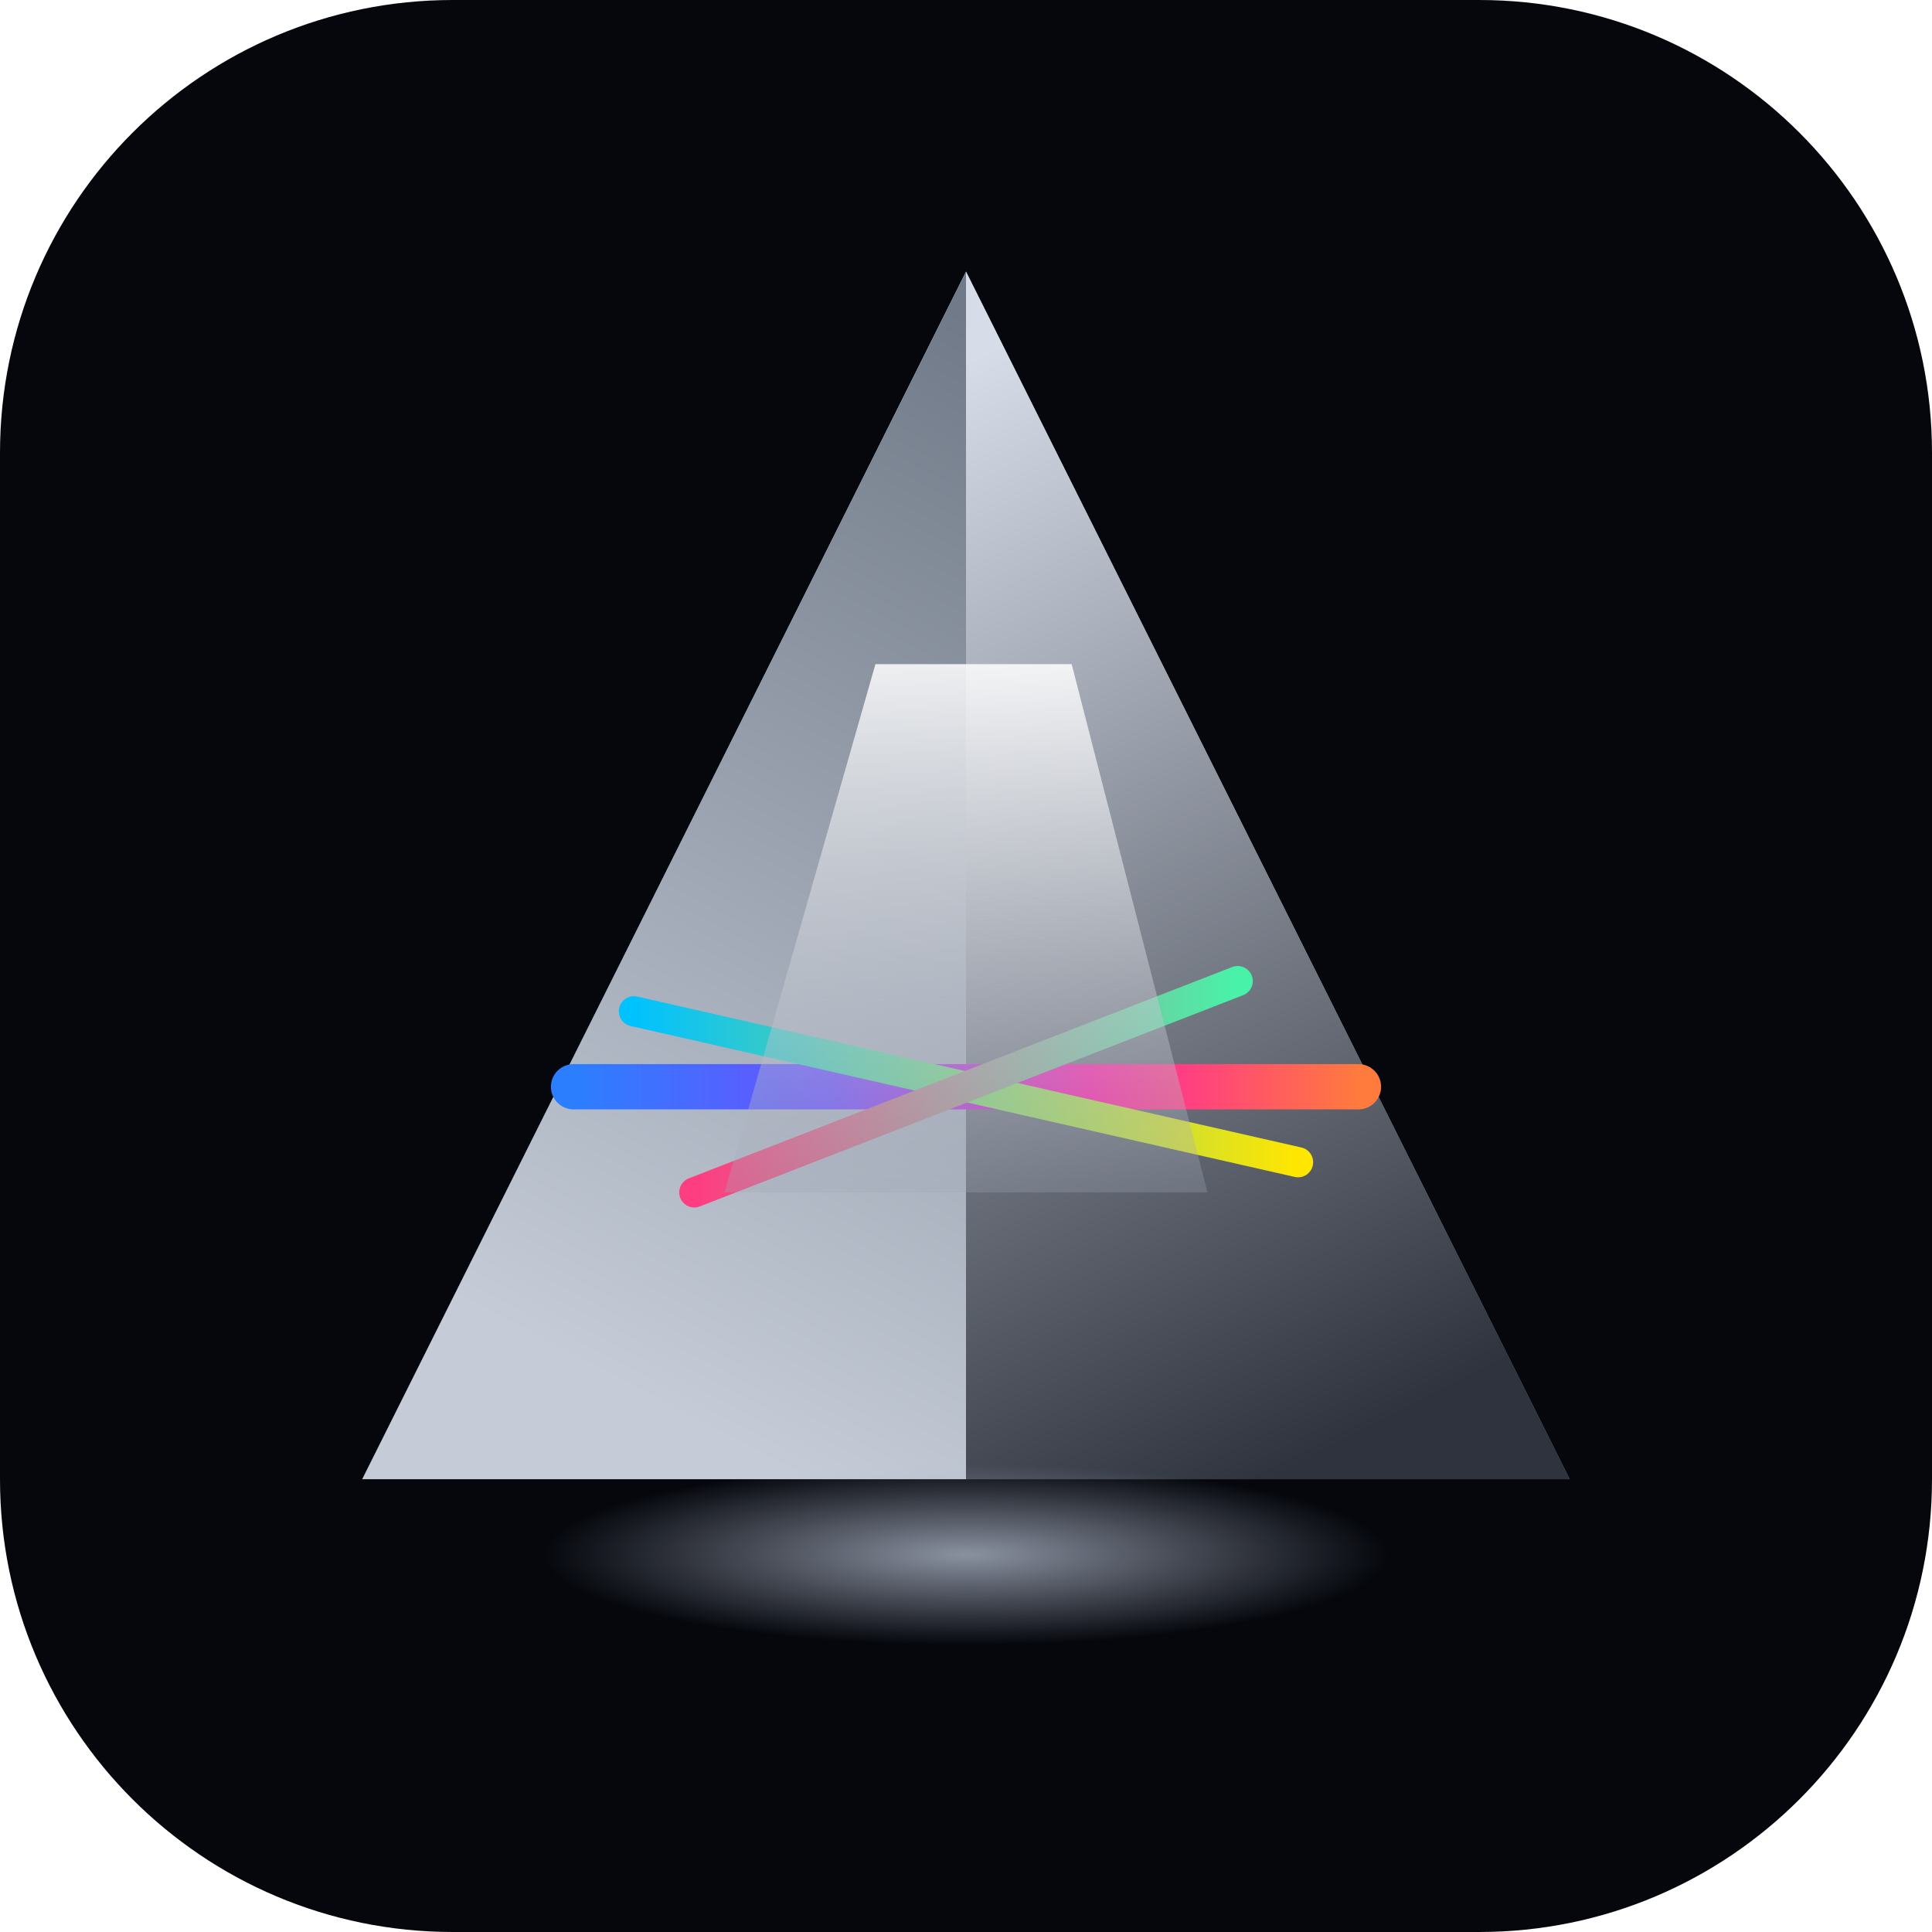
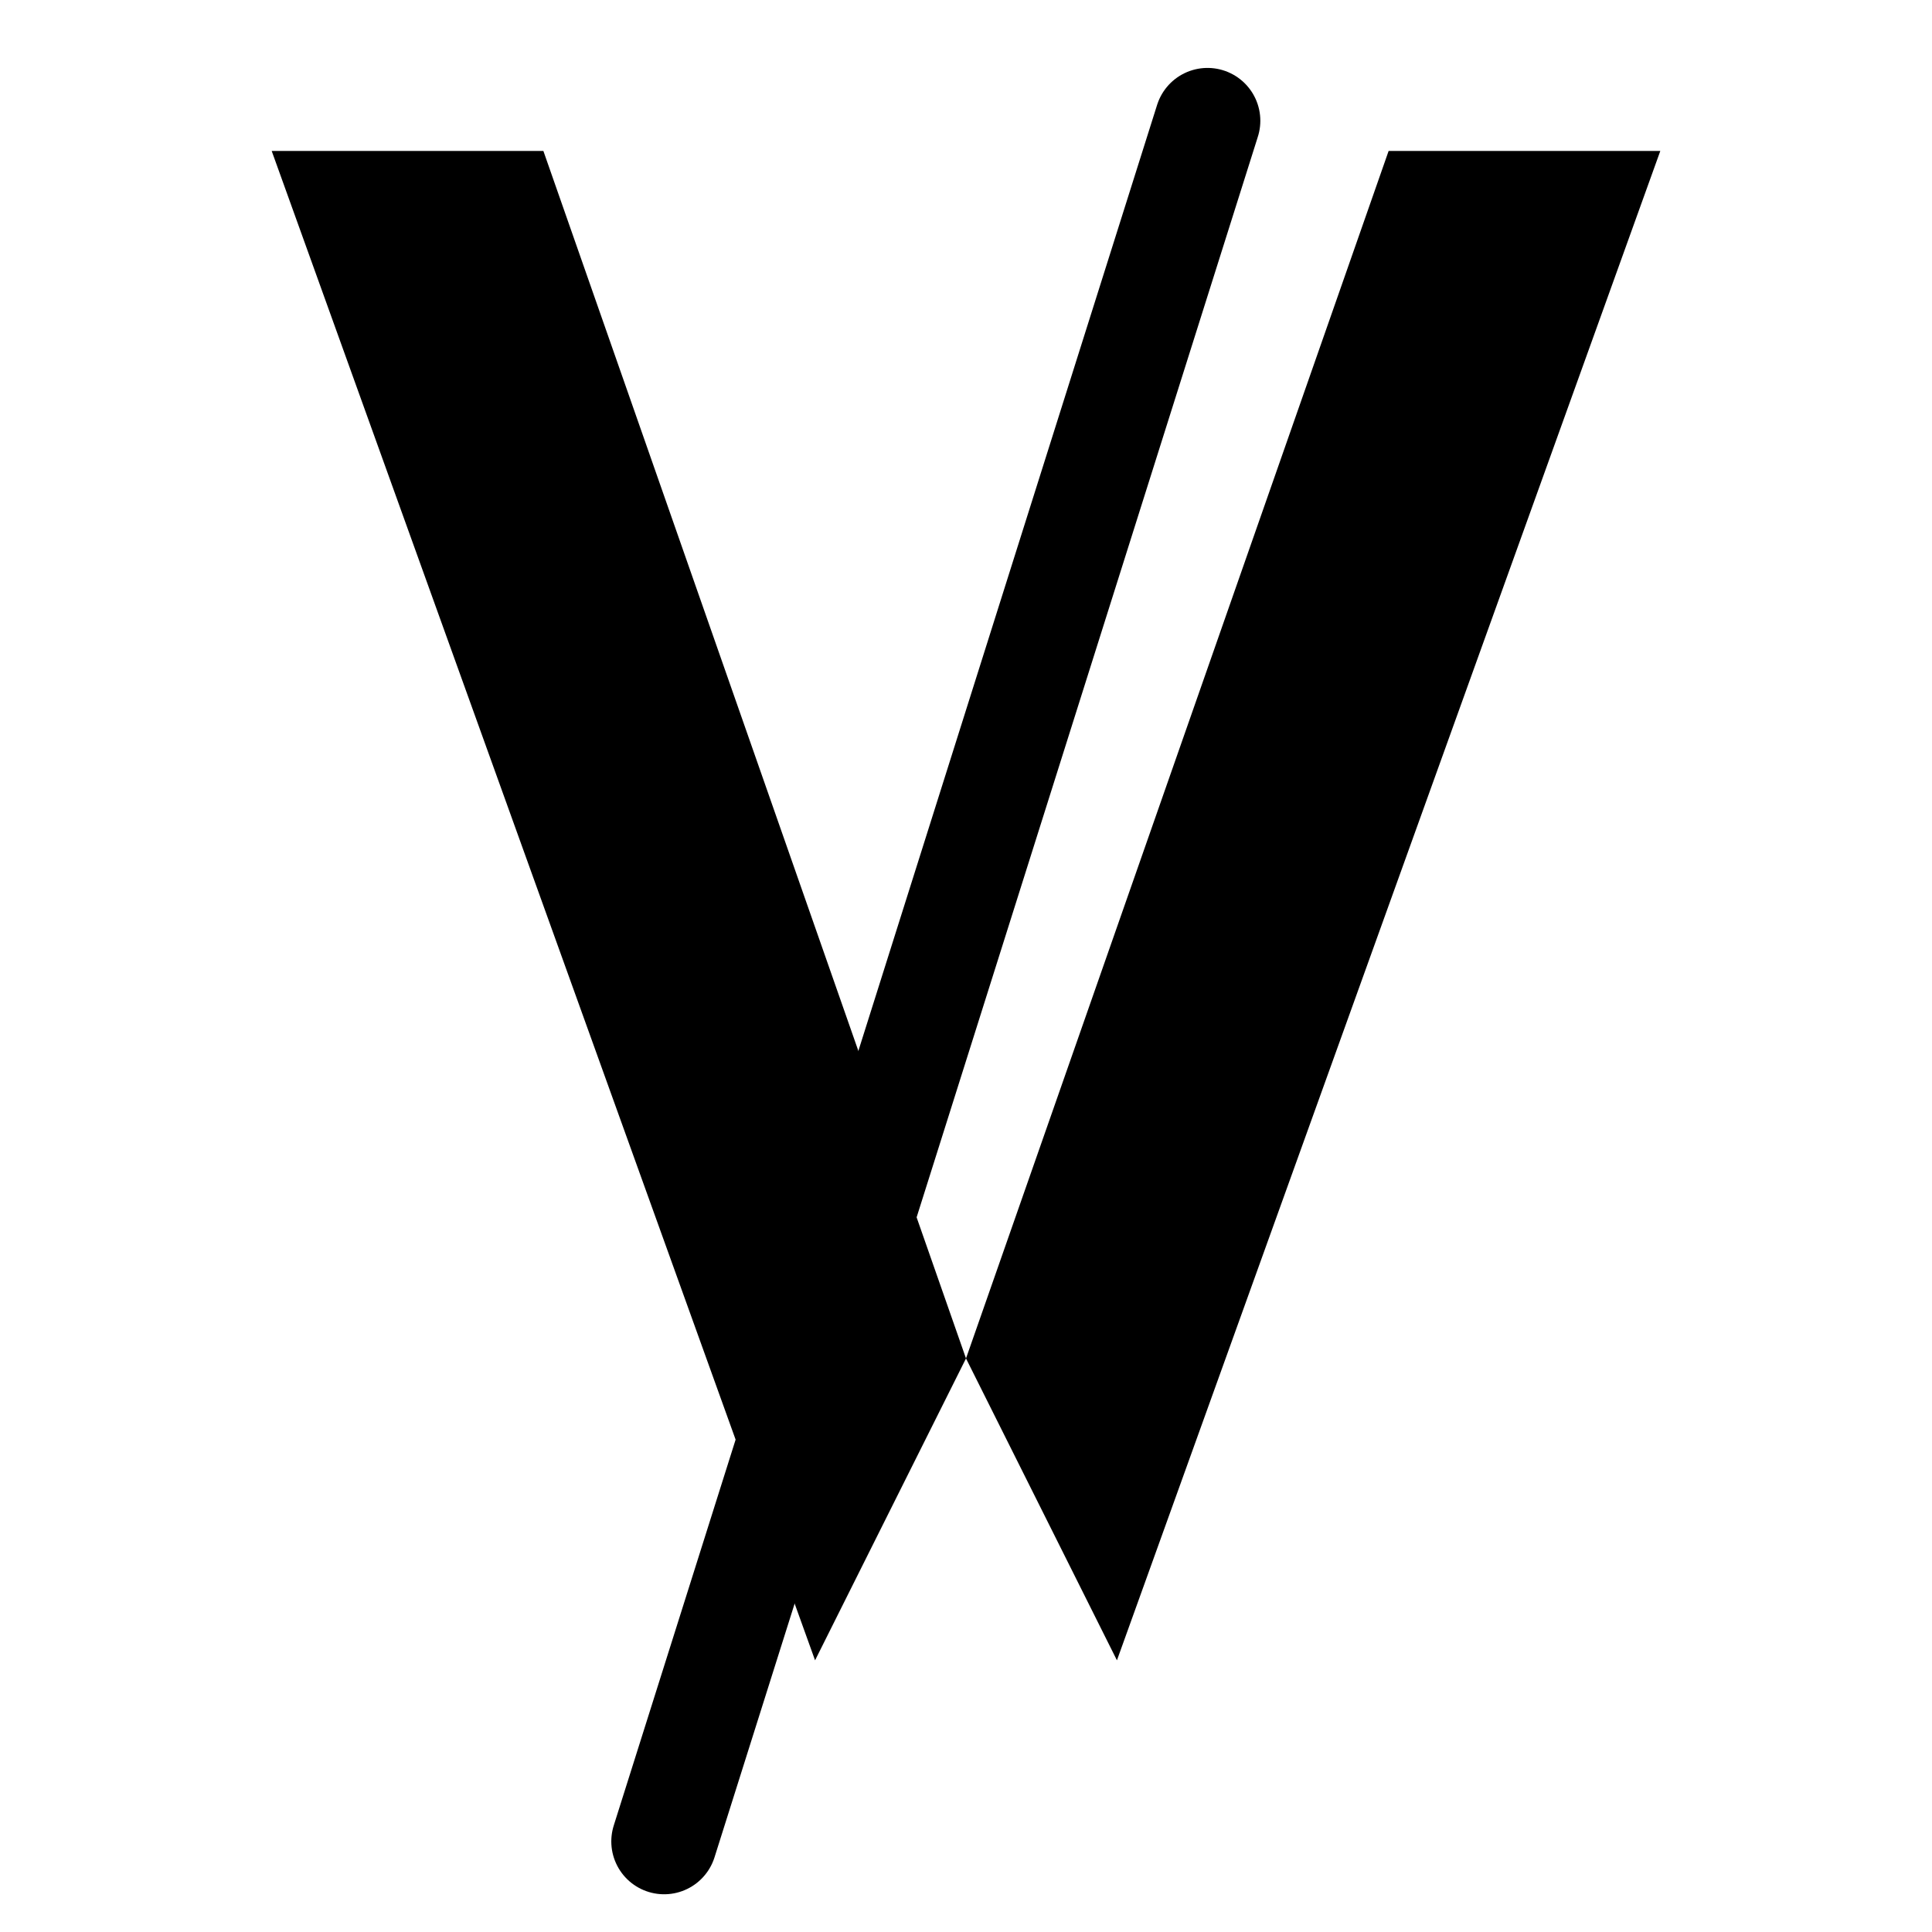
<svg xmlns="http://www.w3.org/2000/svg" width="128" height="128" viewBox="0 0 128 128" fill="none">
-   <rect width="128" height="128" rx="30" fill="#05070D" />
-   <path d="M64 18L104 98H24L64 18Z" fill="url(#prismBody)" />
-   <path d="M64 18L104 98H64V18Z" fill="url(#prismRight)" />
-   <path d="M64 18L64 98H24L64 18Z" fill="url(#prismLeft)" />
-   <path d="M38 72L90 72" stroke="url(#beam)" stroke-width="3" stroke-linecap="round" />
-   <path d="M42 67L86 77" stroke="url(#beam2)" stroke-width="2" stroke-linecap="round" />
-   <path d="M46 79L82 65" stroke="url(#beam3)" stroke-width="2" stroke-linecap="round" />
-   <path d="M58 44L71 44L80 79H48L58 44Z" fill="url(#innerGlow)" fill-opacity="0.9" />
-   <ellipse cx="64" cy="103" rx="28" ry="6" fill="url(#shadow)" fill-opacity="0.8" />
-   <defs>
-     <linearGradient id="prismBody" x1="64" y1="18" x2="64" y2="98" gradientUnits="userSpaceOnUse">
-       <stop stop-color="#E7EBF4" />
-       <stop offset="0.45" stop-color="#A7B0C2" />
-       <stop offset="1" stop-color="#5F6876" />
-     </linearGradient>
-     <linearGradient id="prismRight" x1="64" y1="24" x2="98" y2="91" gradientUnits="userSpaceOnUse">
-       <stop stop-color="#D7DDE8" />
-       <stop offset="1" stop-color="#2E333E" />
-     </linearGradient>
-     <linearGradient id="prismLeft" x1="30" y1="86" x2="64" y2="21" gradientUnits="userSpaceOnUse">
-       <stop stop-color="#C5CCD8" />
-       <stop offset="1" stop-color="#717A88" />
-     </linearGradient>
-     <linearGradient id="innerGlow" x1="64" y1="44" x2="64" y2="79" gradientUnits="userSpaceOnUse">
-       <stop stop-color="#FFFFFF" stop-opacity="0.95" />
-       <stop offset="1" stop-color="#A0A7B5" stop-opacity="0.32" />
-     </linearGradient>
-     <linearGradient id="beam" x1="38" y1="72.5" x2="90" y2="72.5" gradientUnits="userSpaceOnUse">
-       <stop stop-color="#2B7FFF" />
-       <stop offset="0.33" stop-color="#6D50FF" />
-       <stop offset="0.66" stop-color="#FF1FA7" />
-       <stop offset="1" stop-color="#FF7A3D" />
-     </linearGradient>
-     <linearGradient id="beam2" x1="42" y1="72" x2="86" y2="72" gradientUnits="userSpaceOnUse">
-       <stop stop-color="#00C2FF" />
-       <stop offset="1" stop-color="#FFE600" />
-     </linearGradient>
-     <linearGradient id="beam3" x1="46" y1="72" x2="82" y2="72" gradientUnits="userSpaceOnUse">
-       <stop stop-color="#FF3D81" />
-       <stop offset="1" stop-color="#49F2A9" />
-     </linearGradient>
-     <radialGradient id="shadow" cx="0" cy="0" r="1" gradientUnits="userSpaceOnUse" gradientTransform="translate(64 103) rotate(90) scale(6 28)">
-       <stop stop-color="#ABB4C5" />
-       <stop offset="1" stop-color="#ABB4C5" stop-opacity="0" />
-     </radialGradient>
-   </defs>
+   <path d="M18 10 L54 110 L64 90 L36 10 Z" fill="currentColor" />
+   <path d="M110 10 L74 110 L64 90 L92 10 Z" fill="currentColor" />
+   <path d="M80 8 L44 122" stroke="currentColor" stroke-width="7" stroke-linecap="round" />
</svg>
